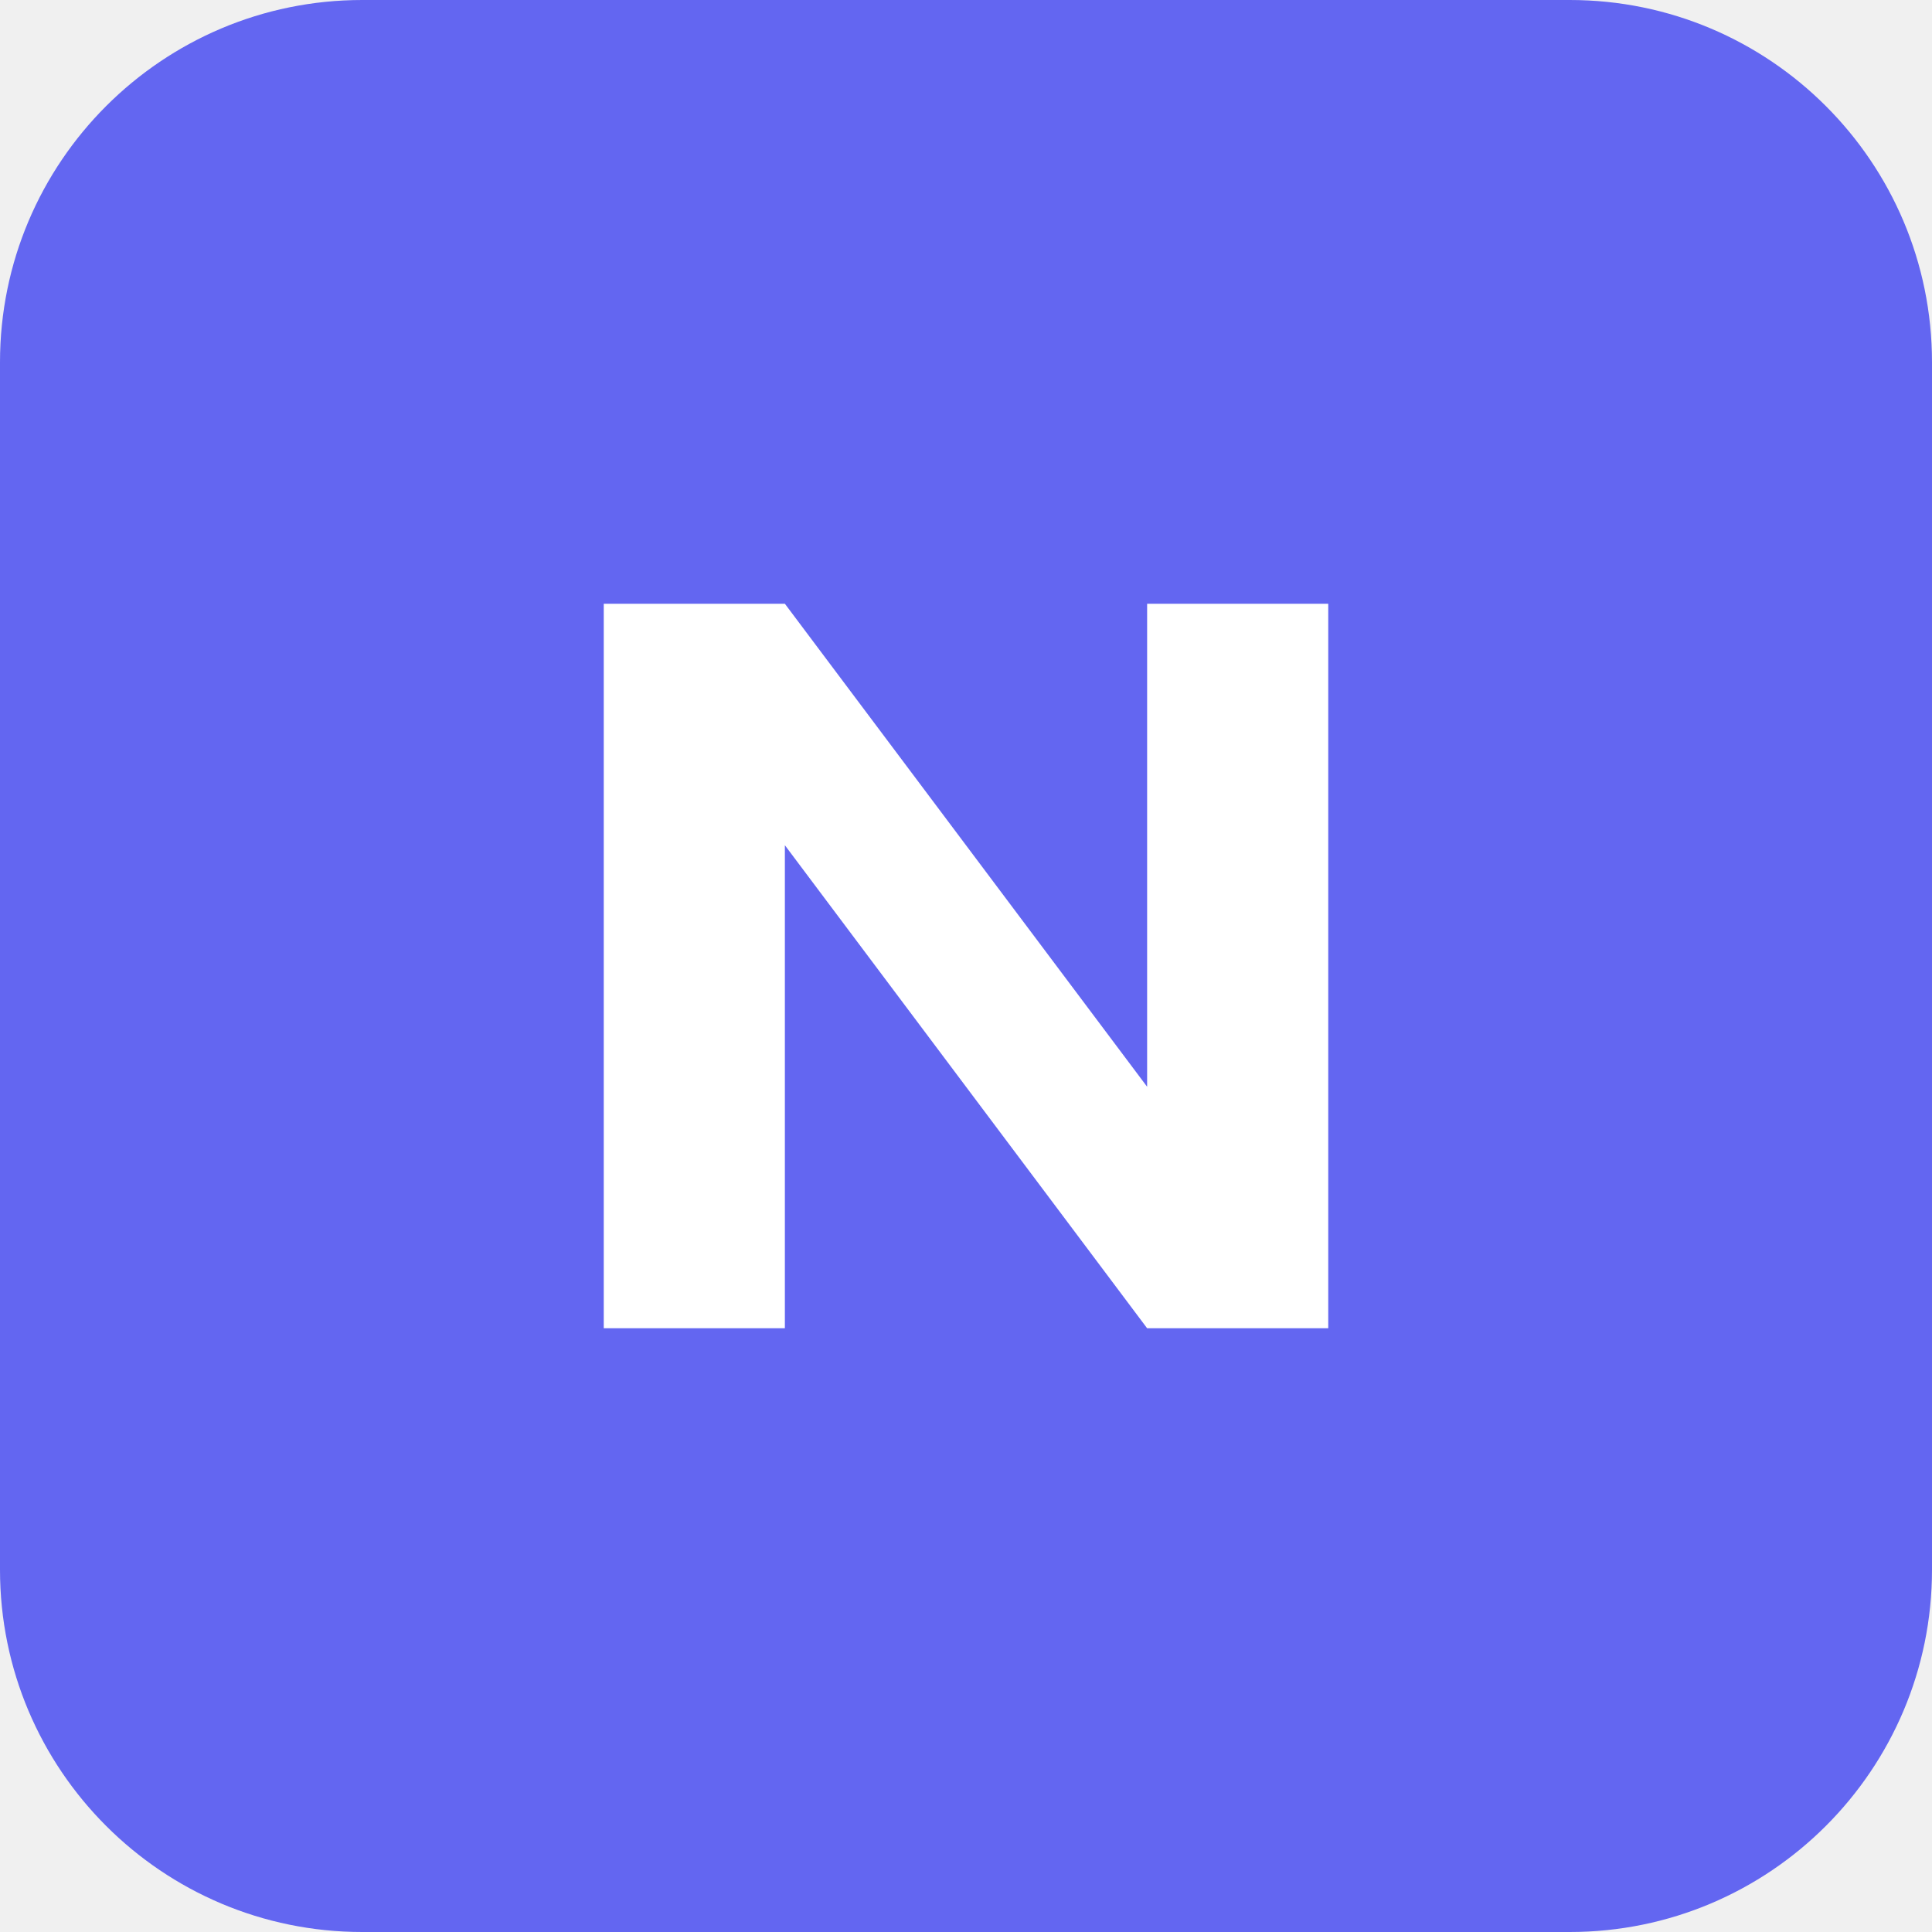
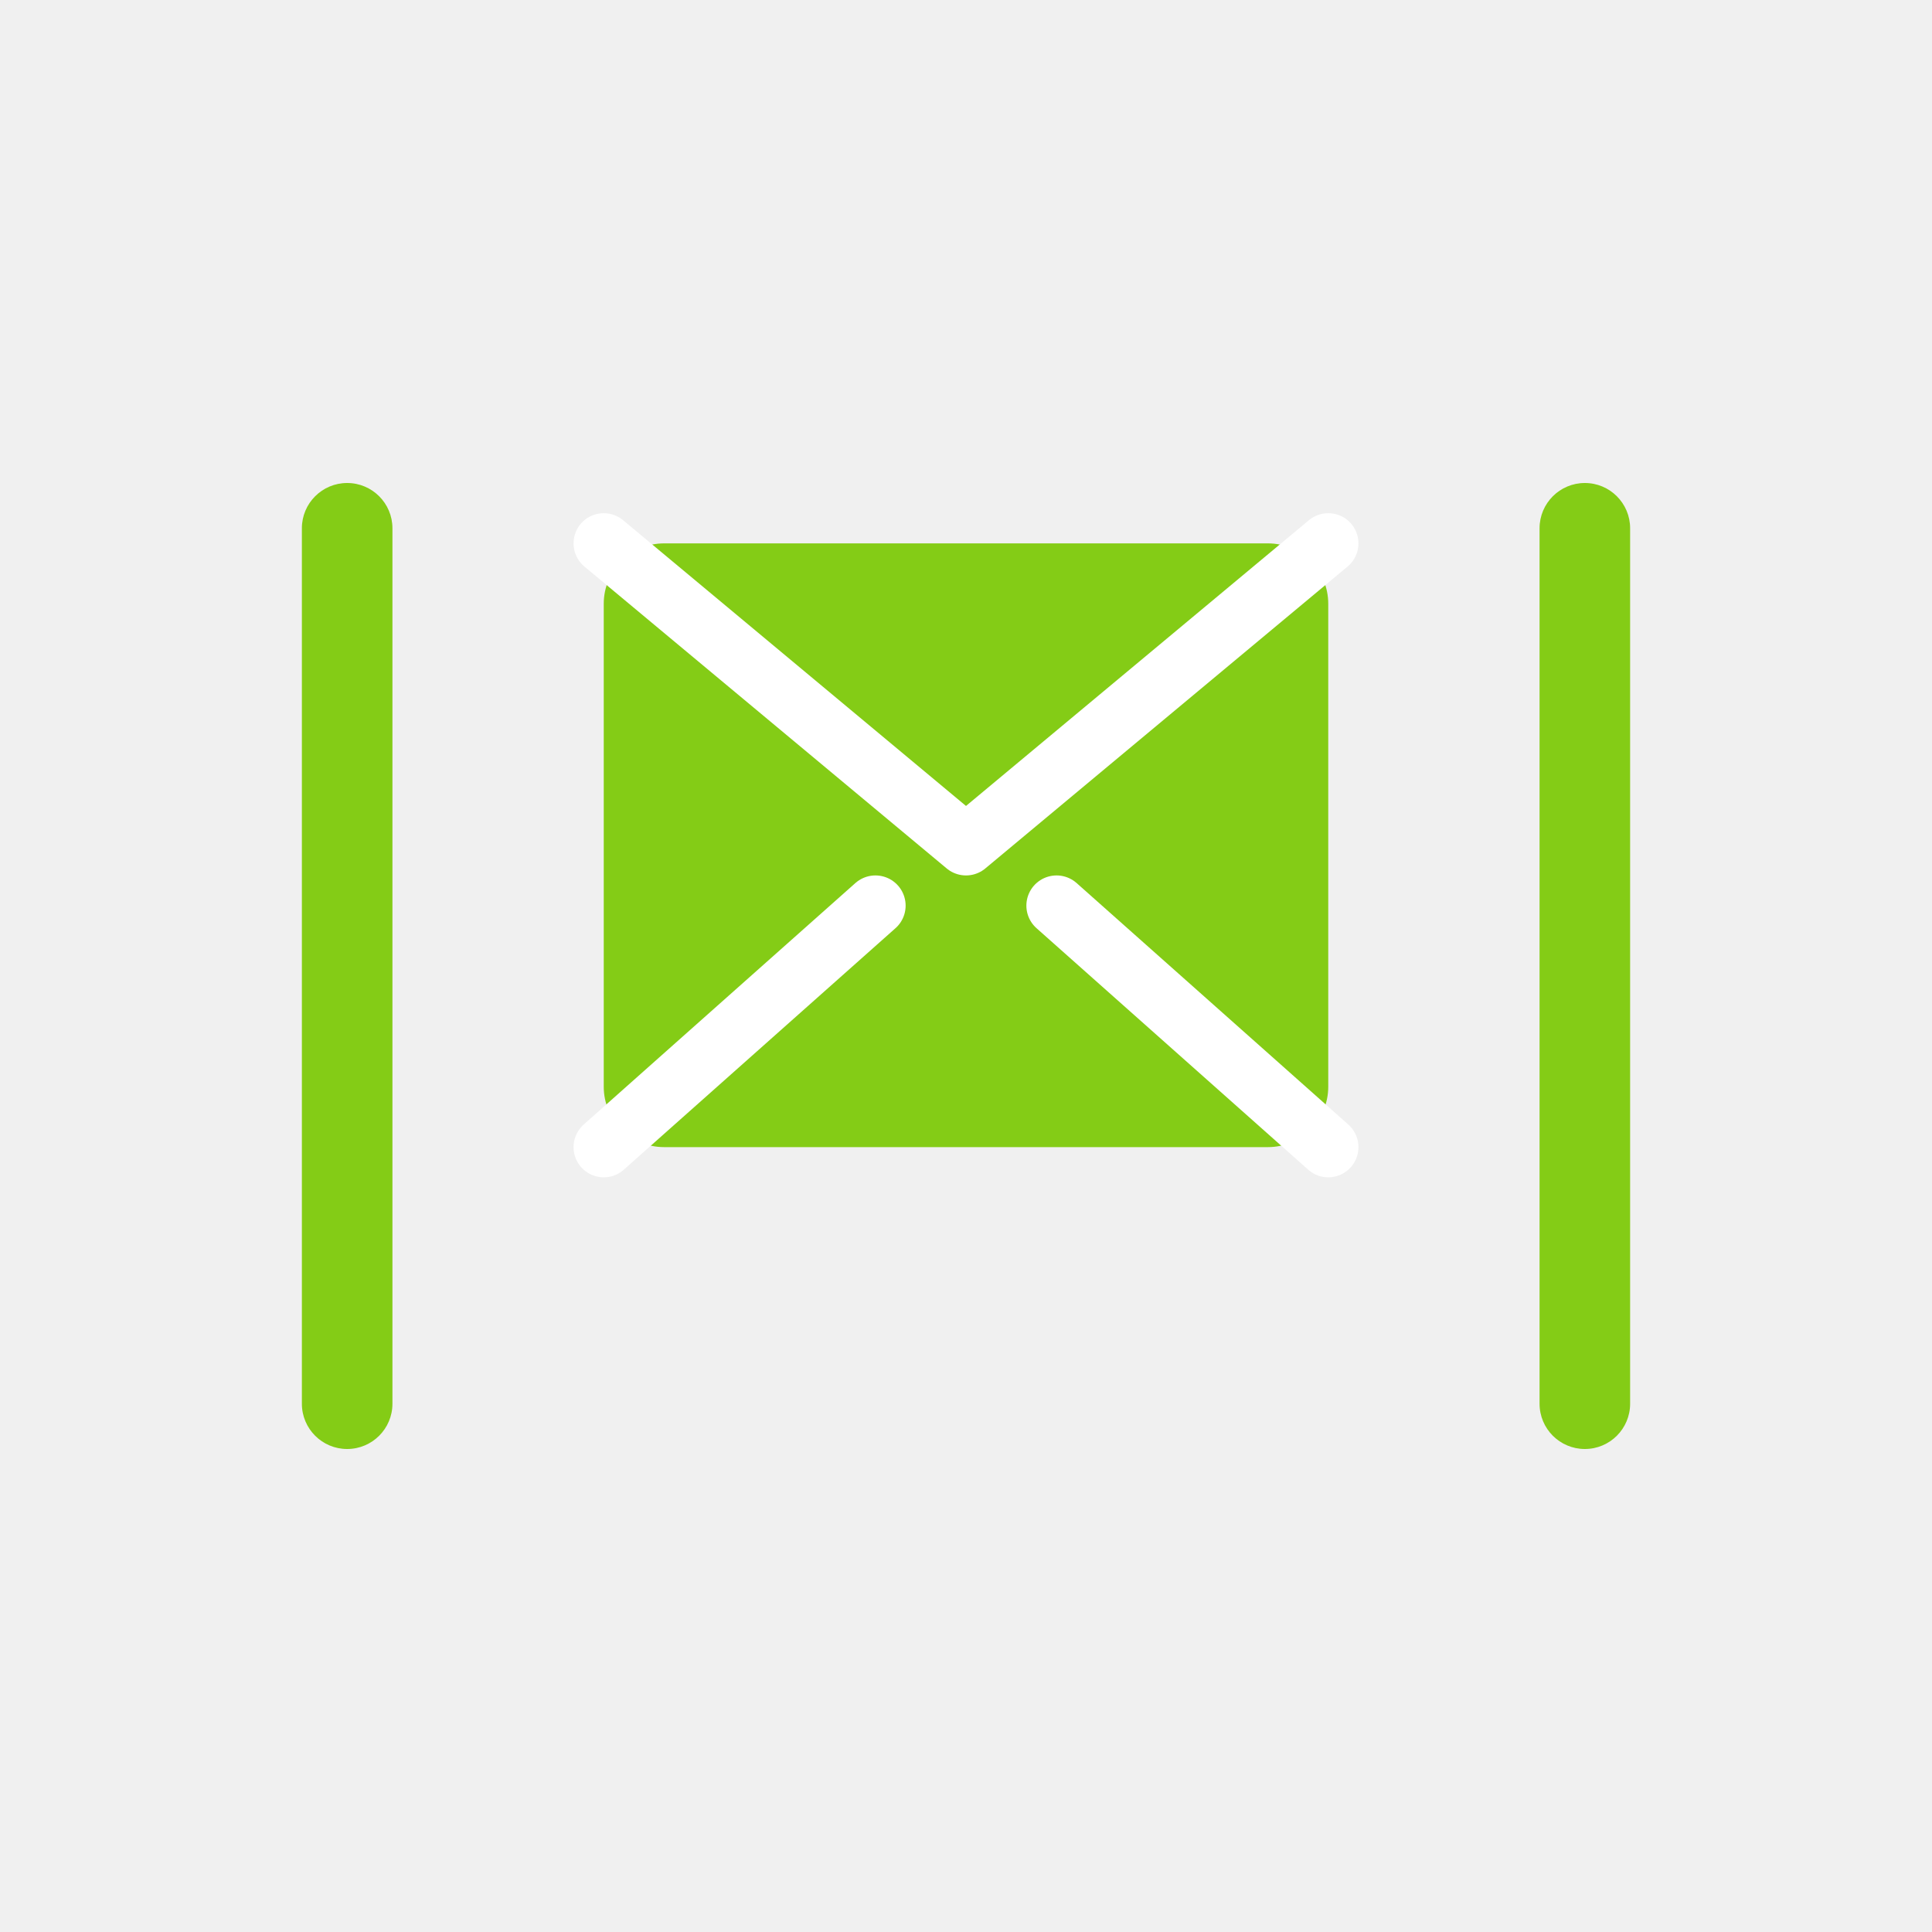
<svg xmlns="http://www.w3.org/2000/svg" viewBox="0 0 64 64" fill="none">
-   <rect width="64" height="64" rx="12" fill="#6366F1" />
-   <path d="M20 44V20h6l12 16V20h6v24h-6L26 28v16h-6z" fill="white" />
+   <rect x="10" y="16" width="3" height="32" rx="1.5" fill="#84cc16" />
+   <rect x="51" y="16" width="3" height="32" rx="1.5" fill="#84cc16" />
+   <rect x="20" y="18" width="24" height="20" rx="2" fill="#84cc16" />
+   <path d="M20 18L32 28L44 18" stroke="white" stroke-width="2" stroke-linecap="round" stroke-linejoin="round" />
+   <path d="M20 38L29 30" stroke="white" stroke-width="2" stroke-linecap="round" />
+   <path d="M44 38L35 30" stroke="white" stroke-width="2" stroke-linecap="round" />
</svg>
